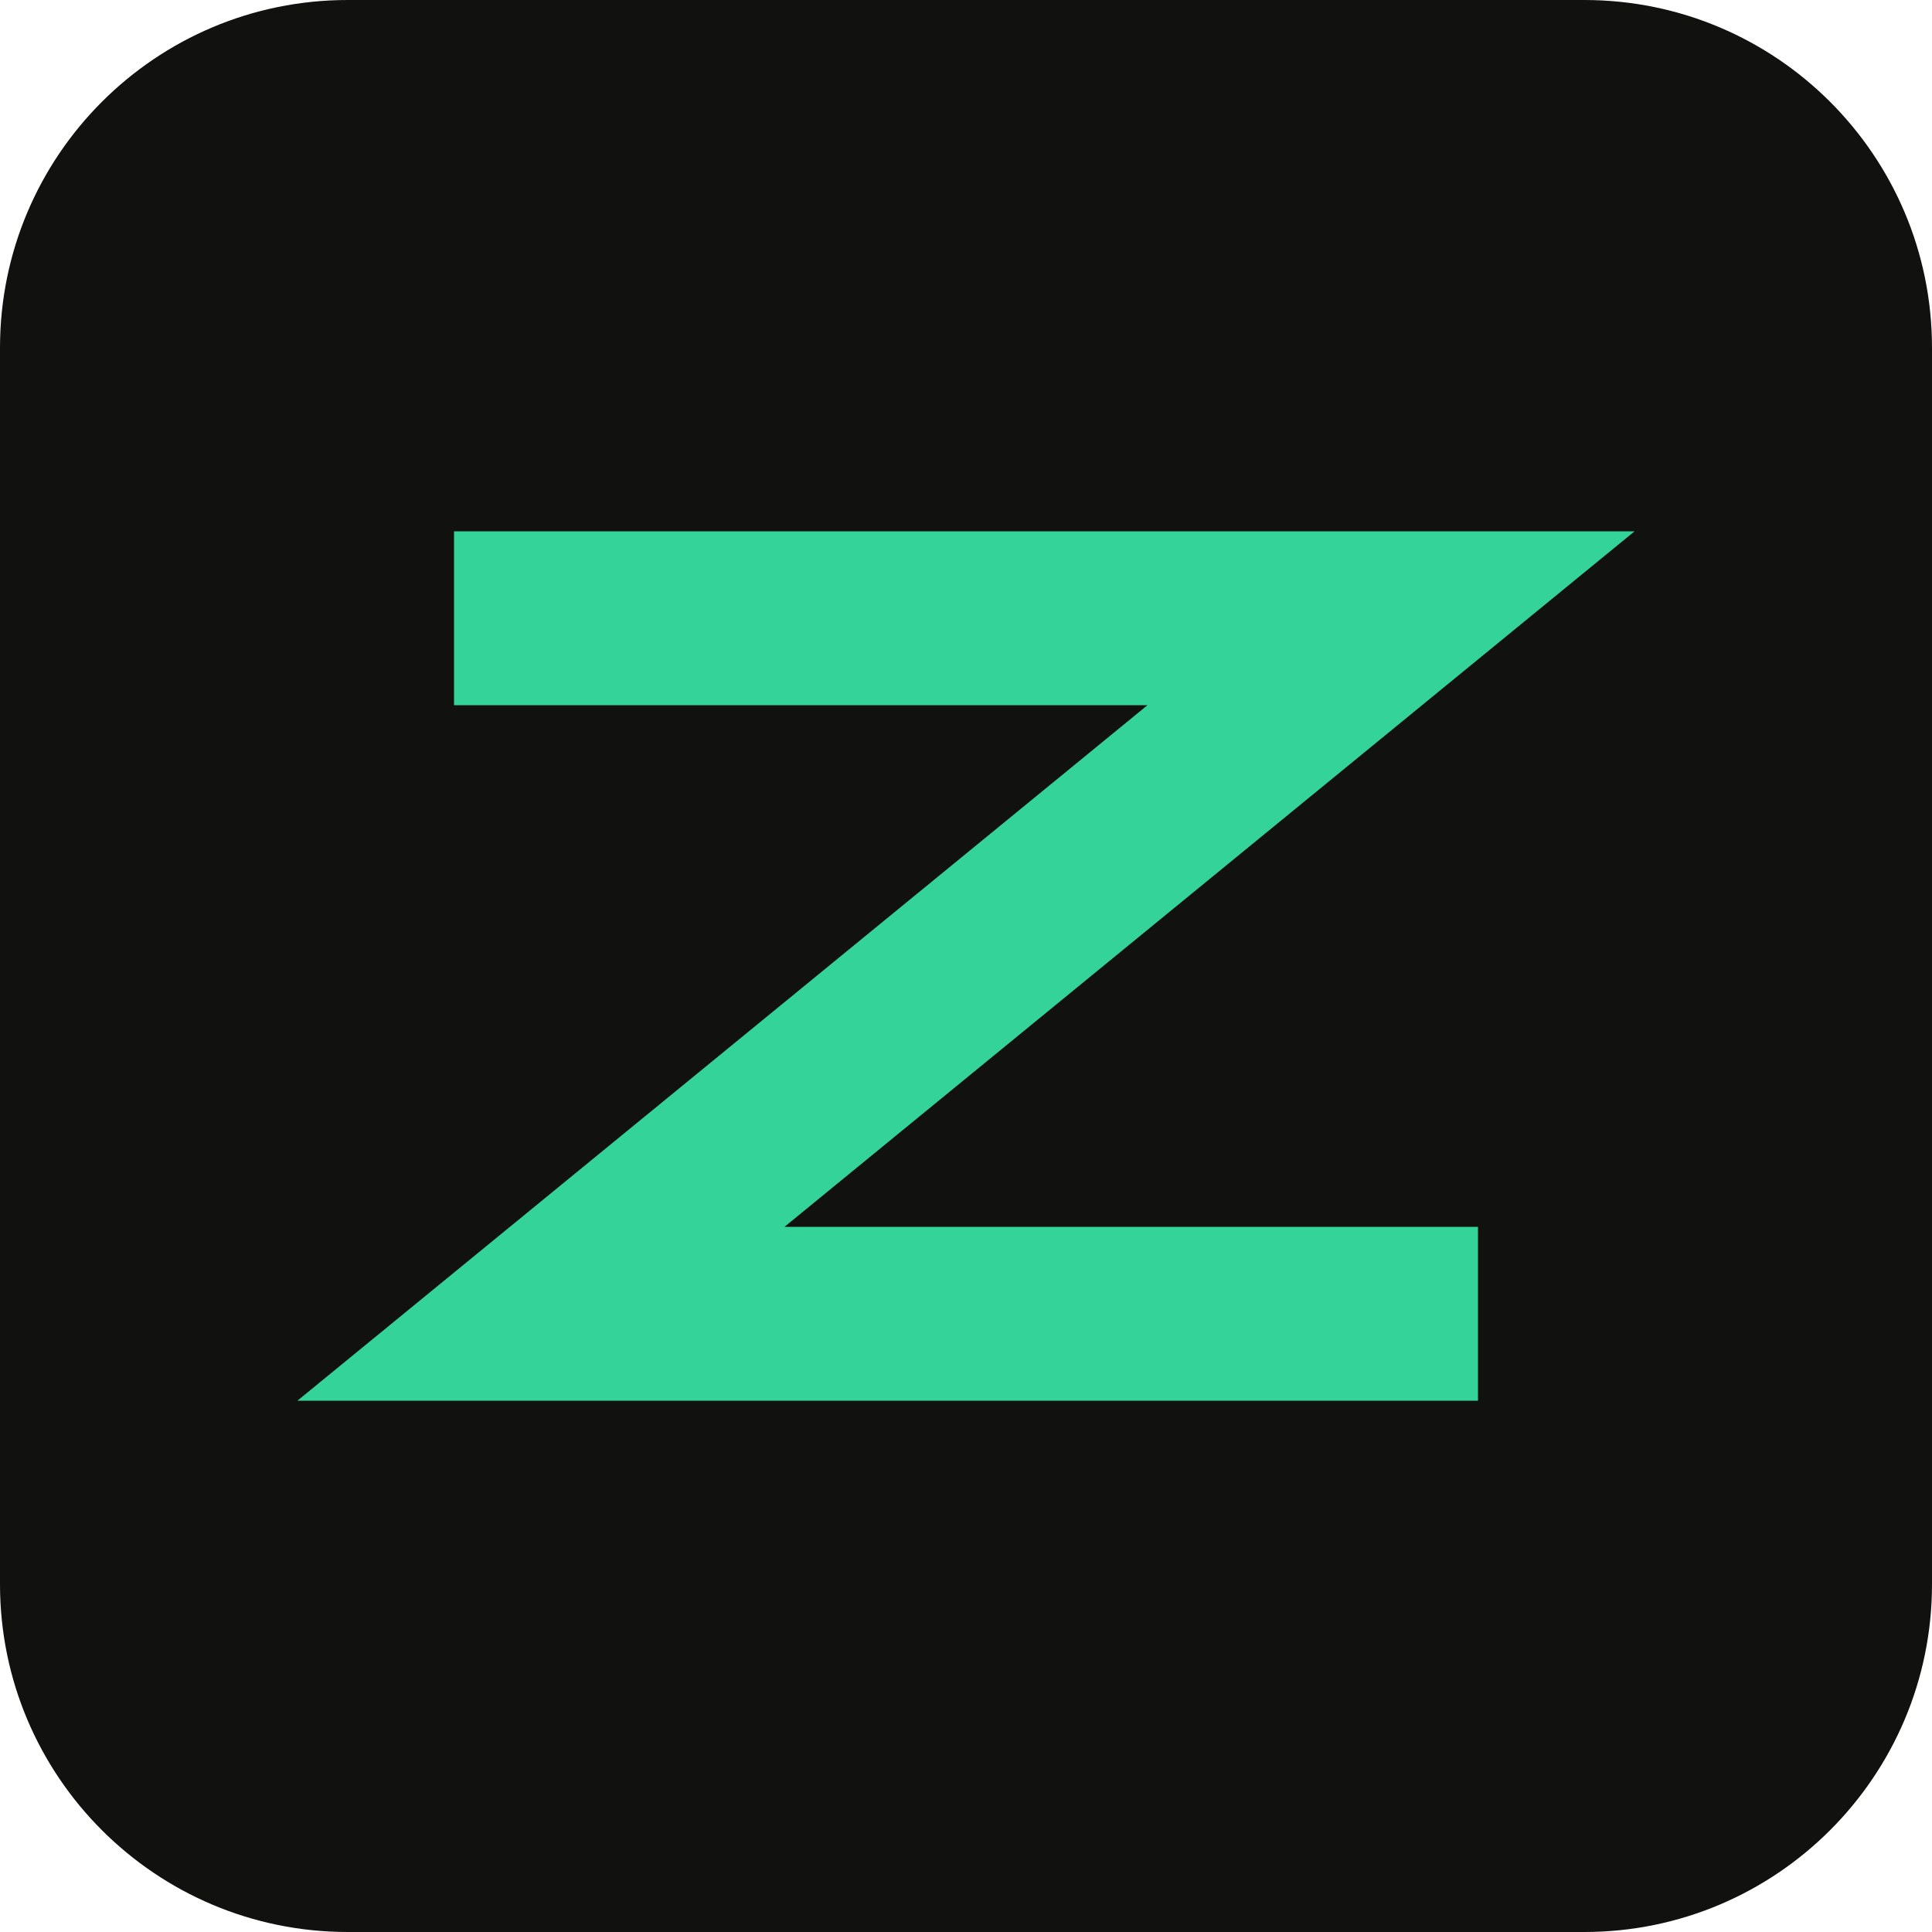
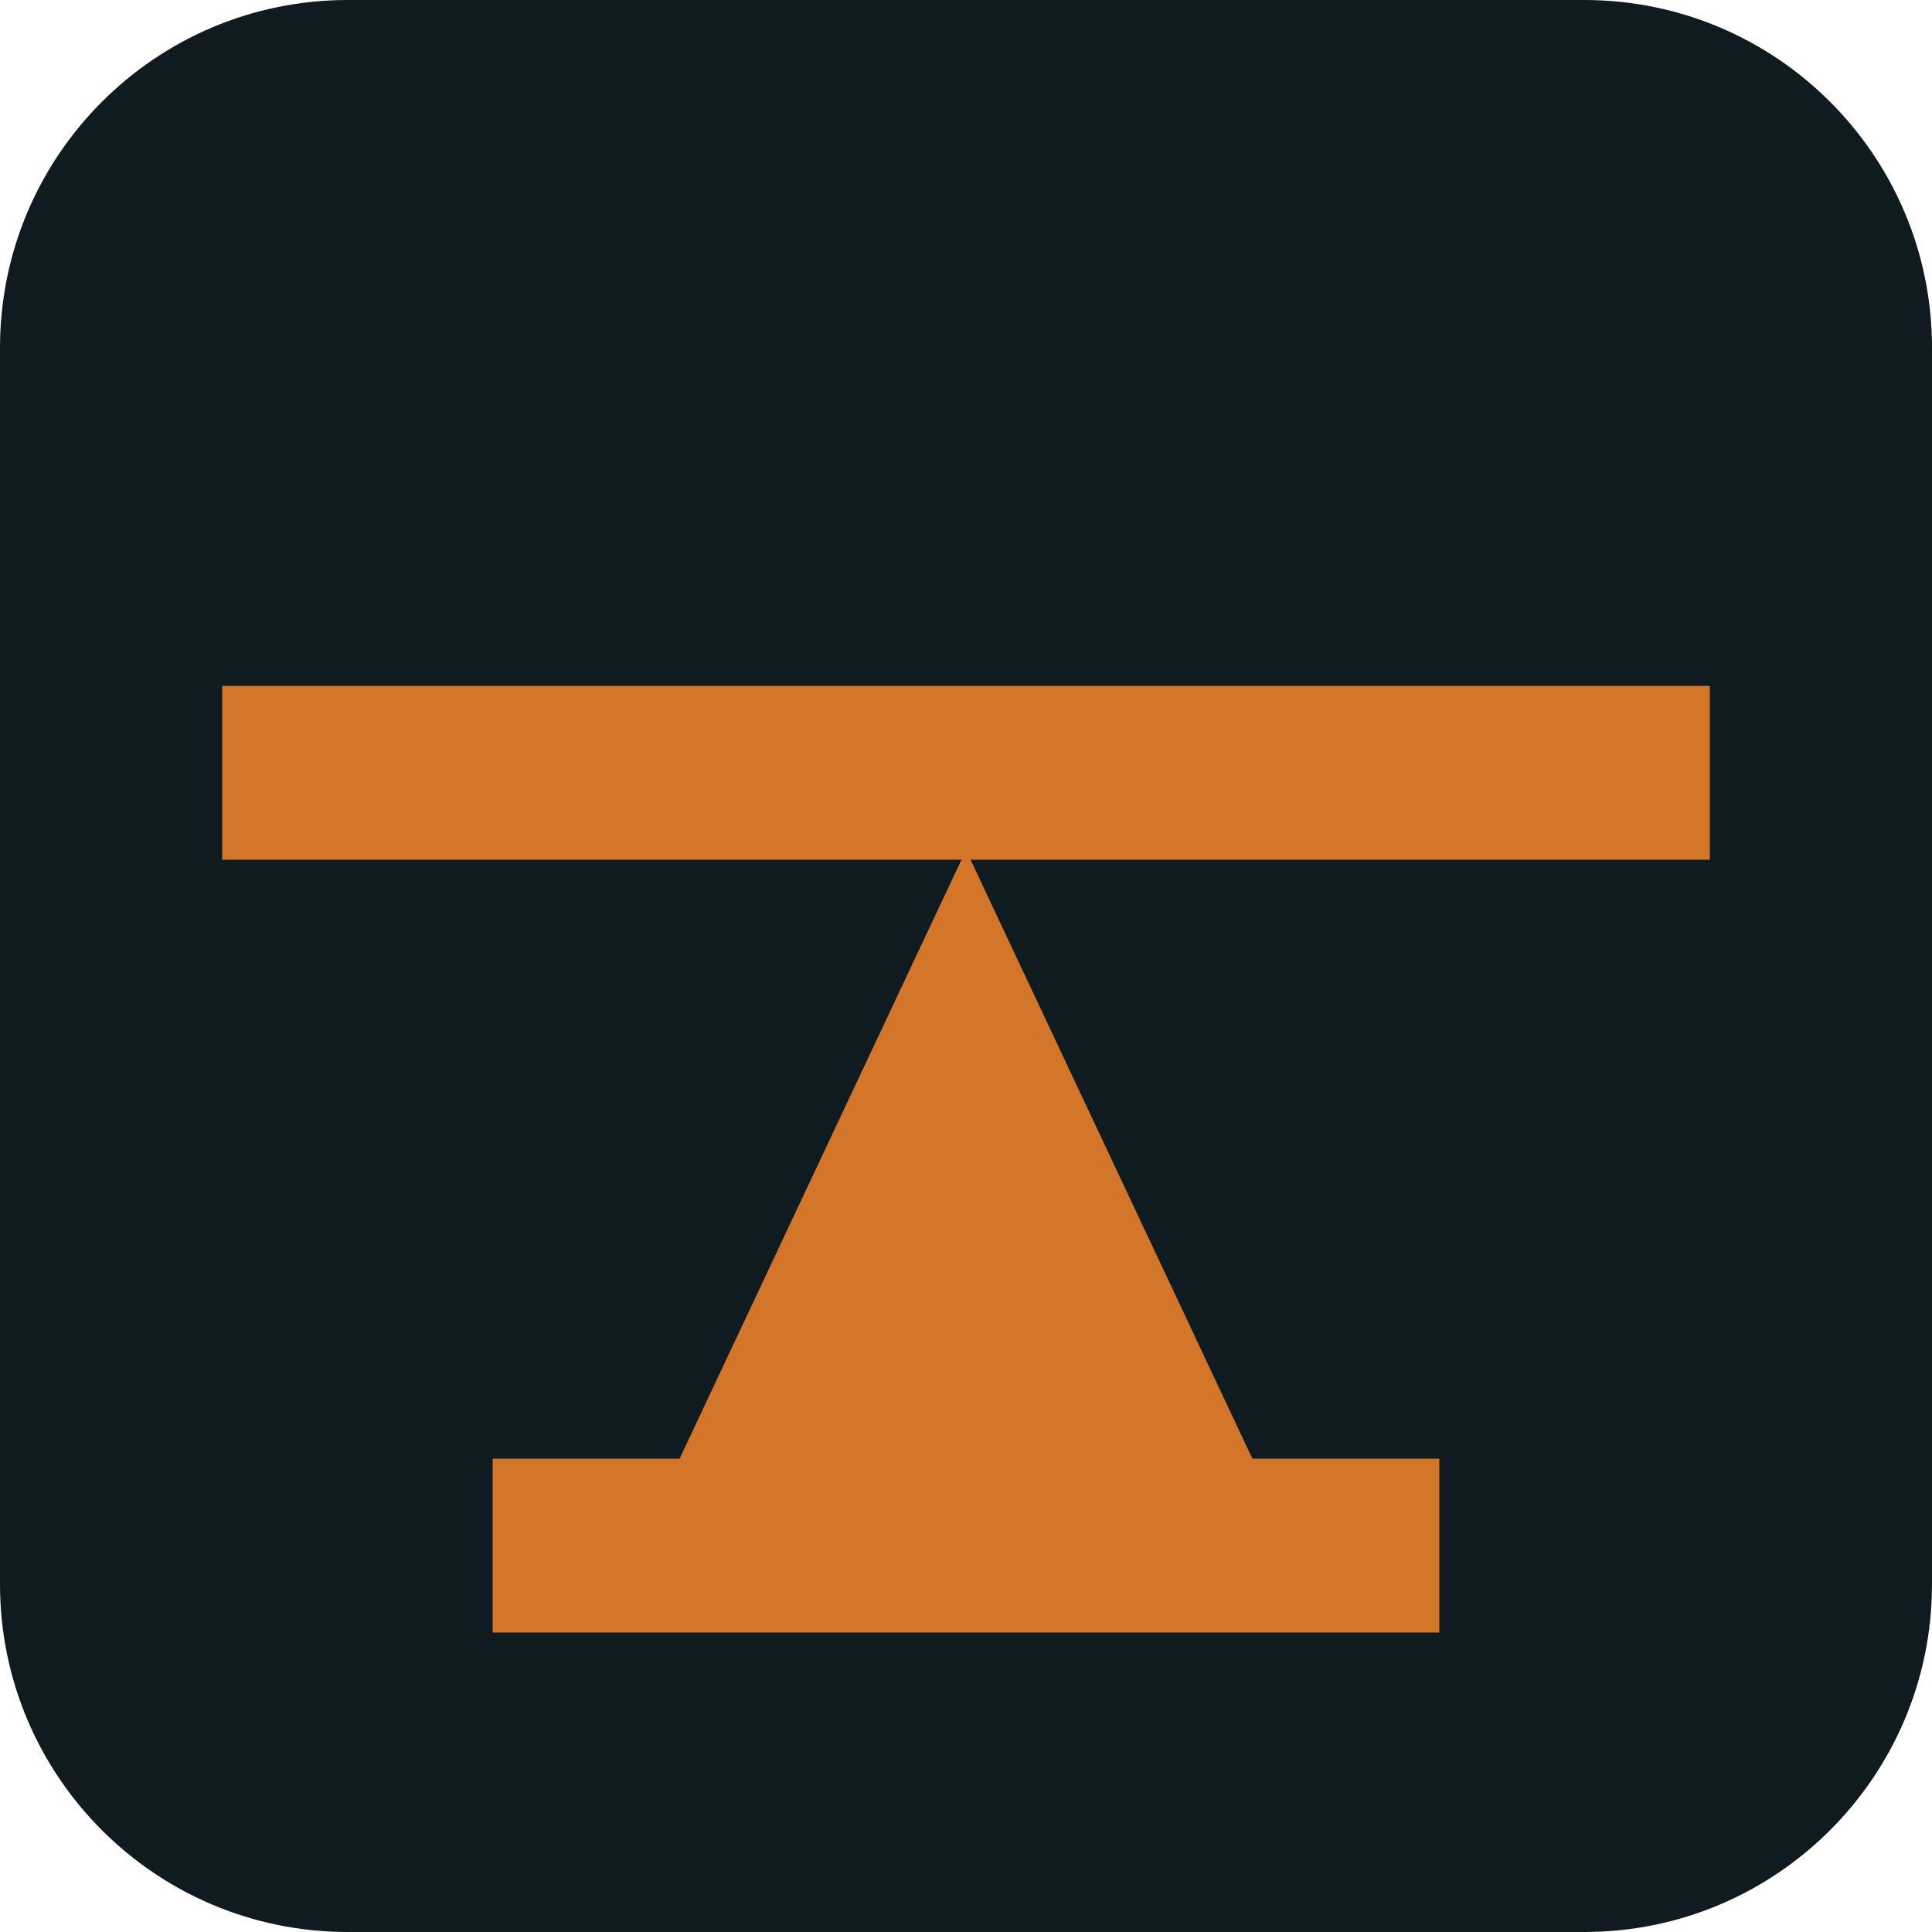
<svg xmlns="http://www.w3.org/2000/svg" viewBox="0 0 100 100">
-   <rect width="100" height="100" rx="18" fill="#111110" />
-   <path d="M 28 32 L 72 32 L 28 68 L 72 68" stroke="#34d399" stroke-width="9" fill="none" stroke-linecap="square" stroke-linejoin="miter" />
+   <rect width="100" height="100" rx="18" fill="#101b1f" />
+   <g stroke="#d4762a" stroke-width="9" stroke-linecap="square" fill="none">
+     <line x1="16" y1="40" x2="84" y2="40" />
+     <line x1="30" y1="80" x2="70" y2="80" />
+   </g>
+   <polygon points="50,44 34,78 66,78" fill="#d4762a" />
</svg>
